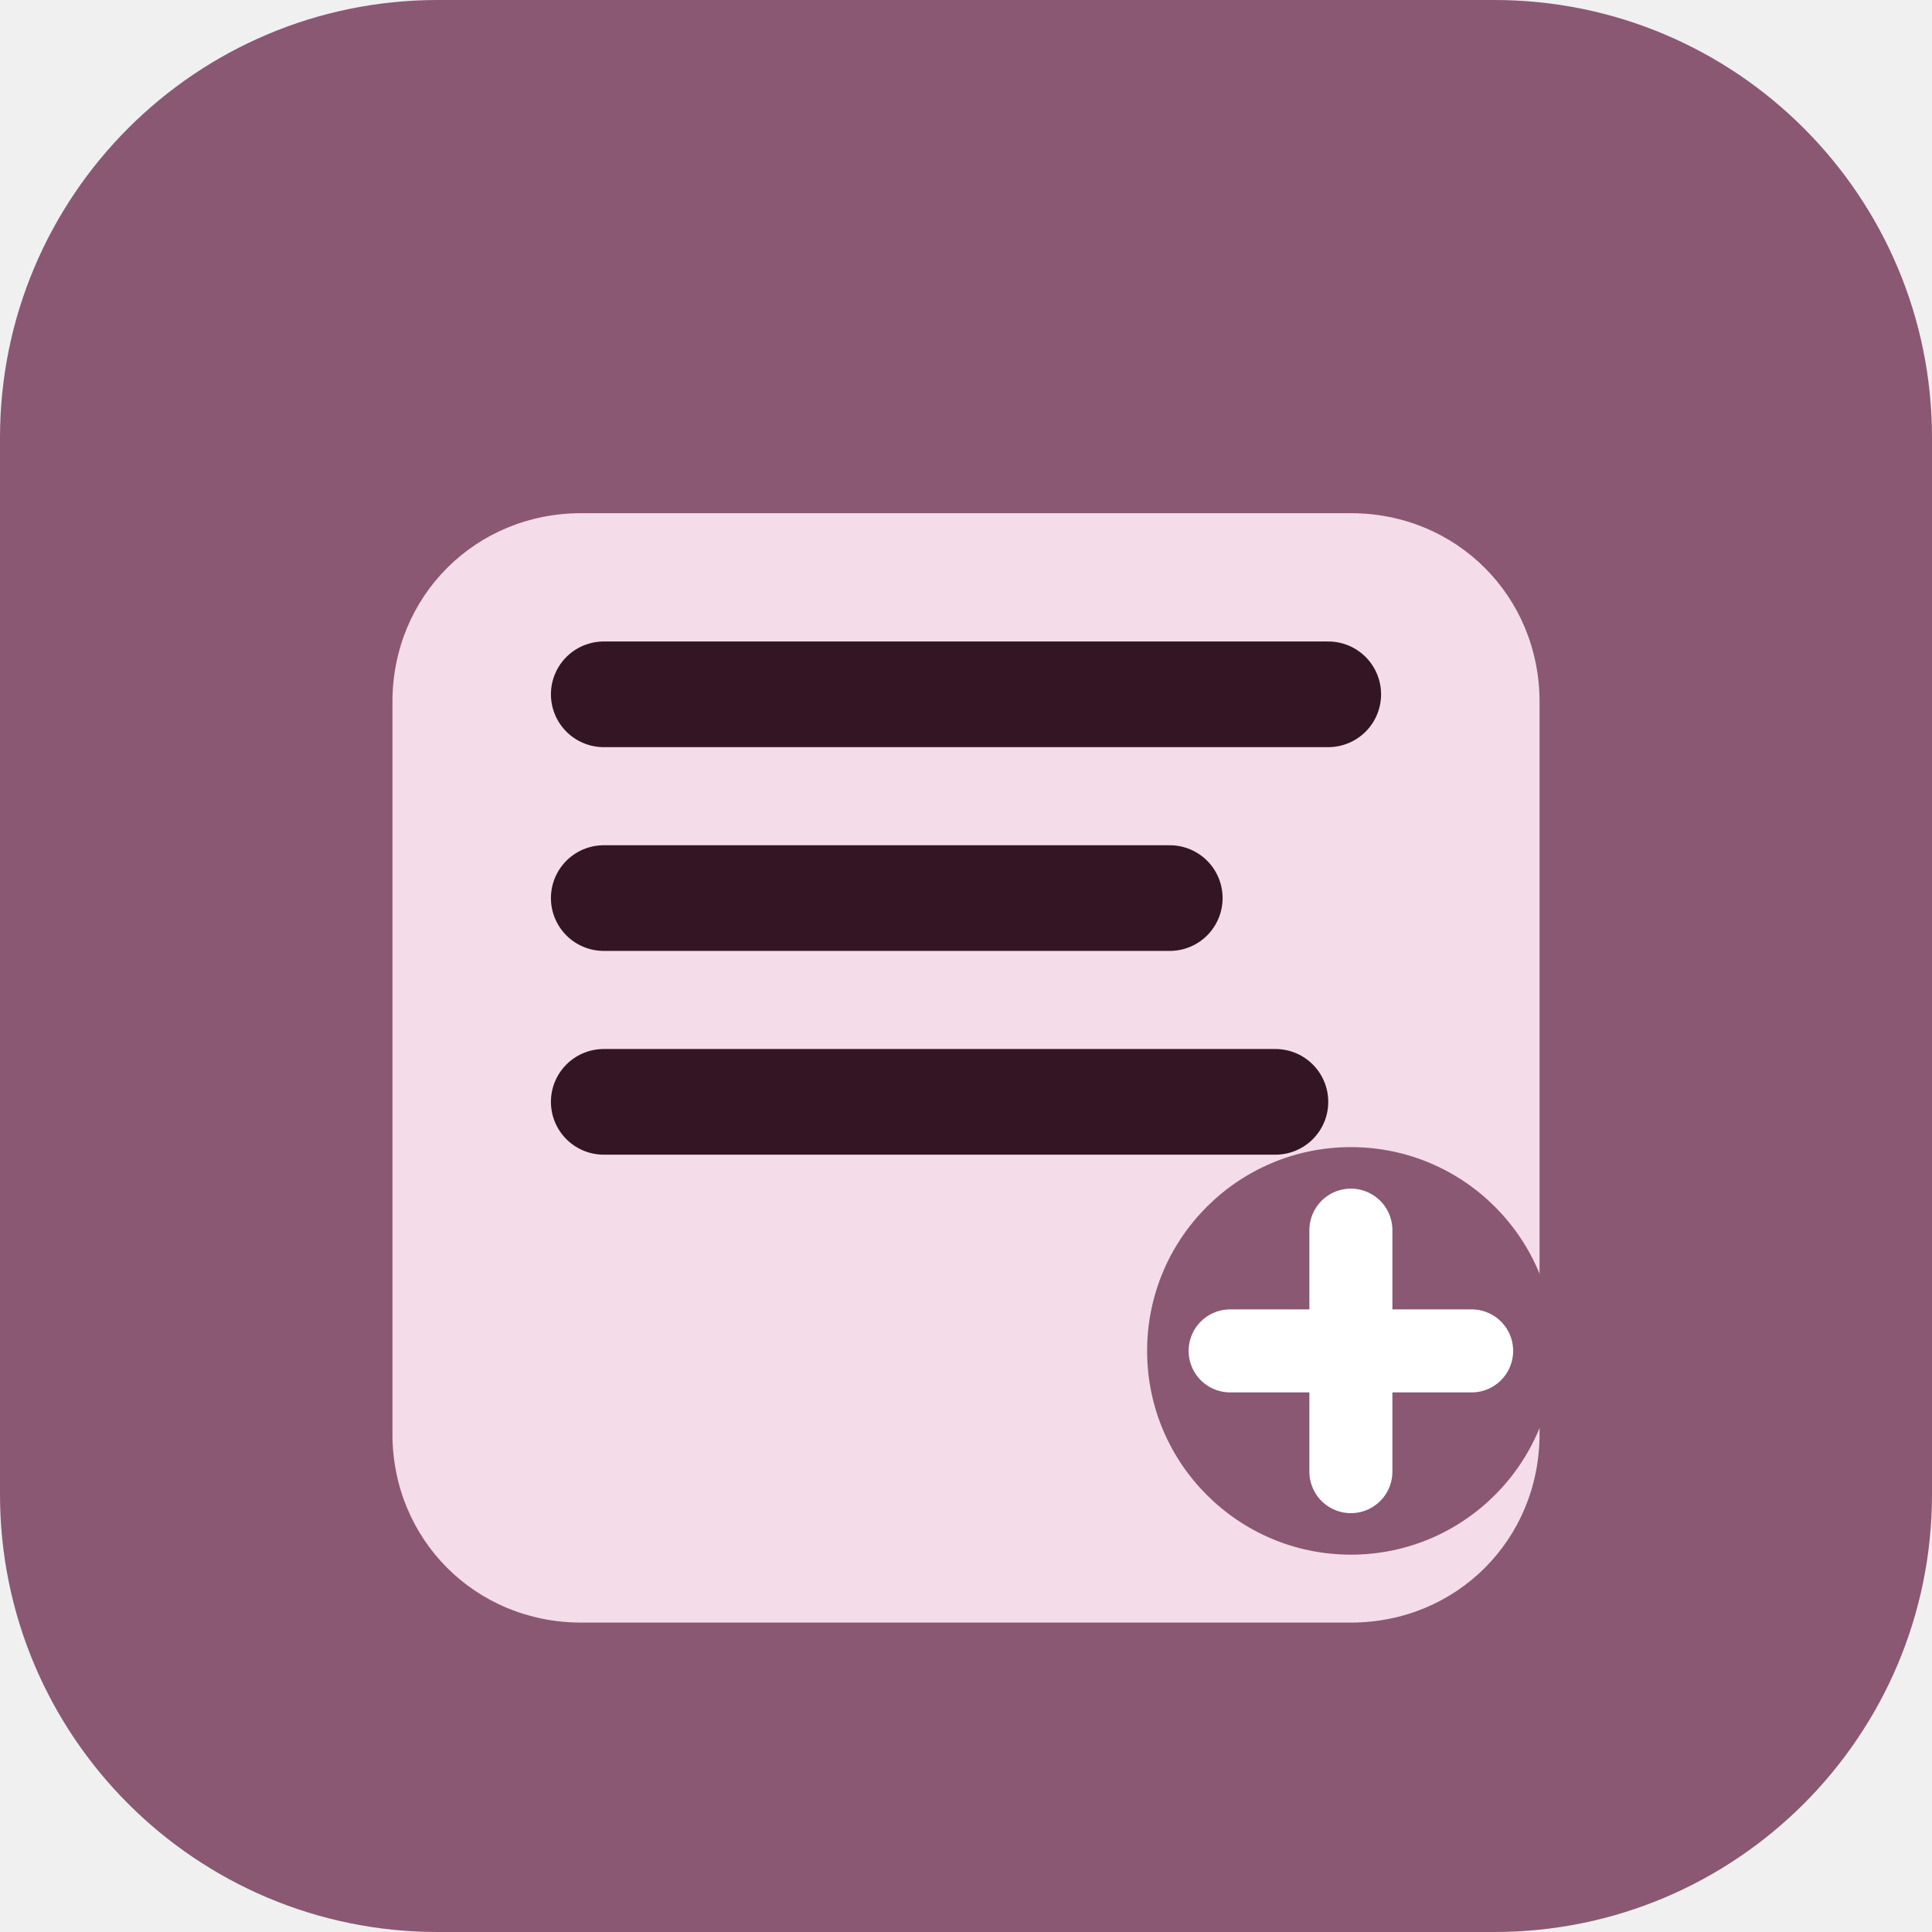
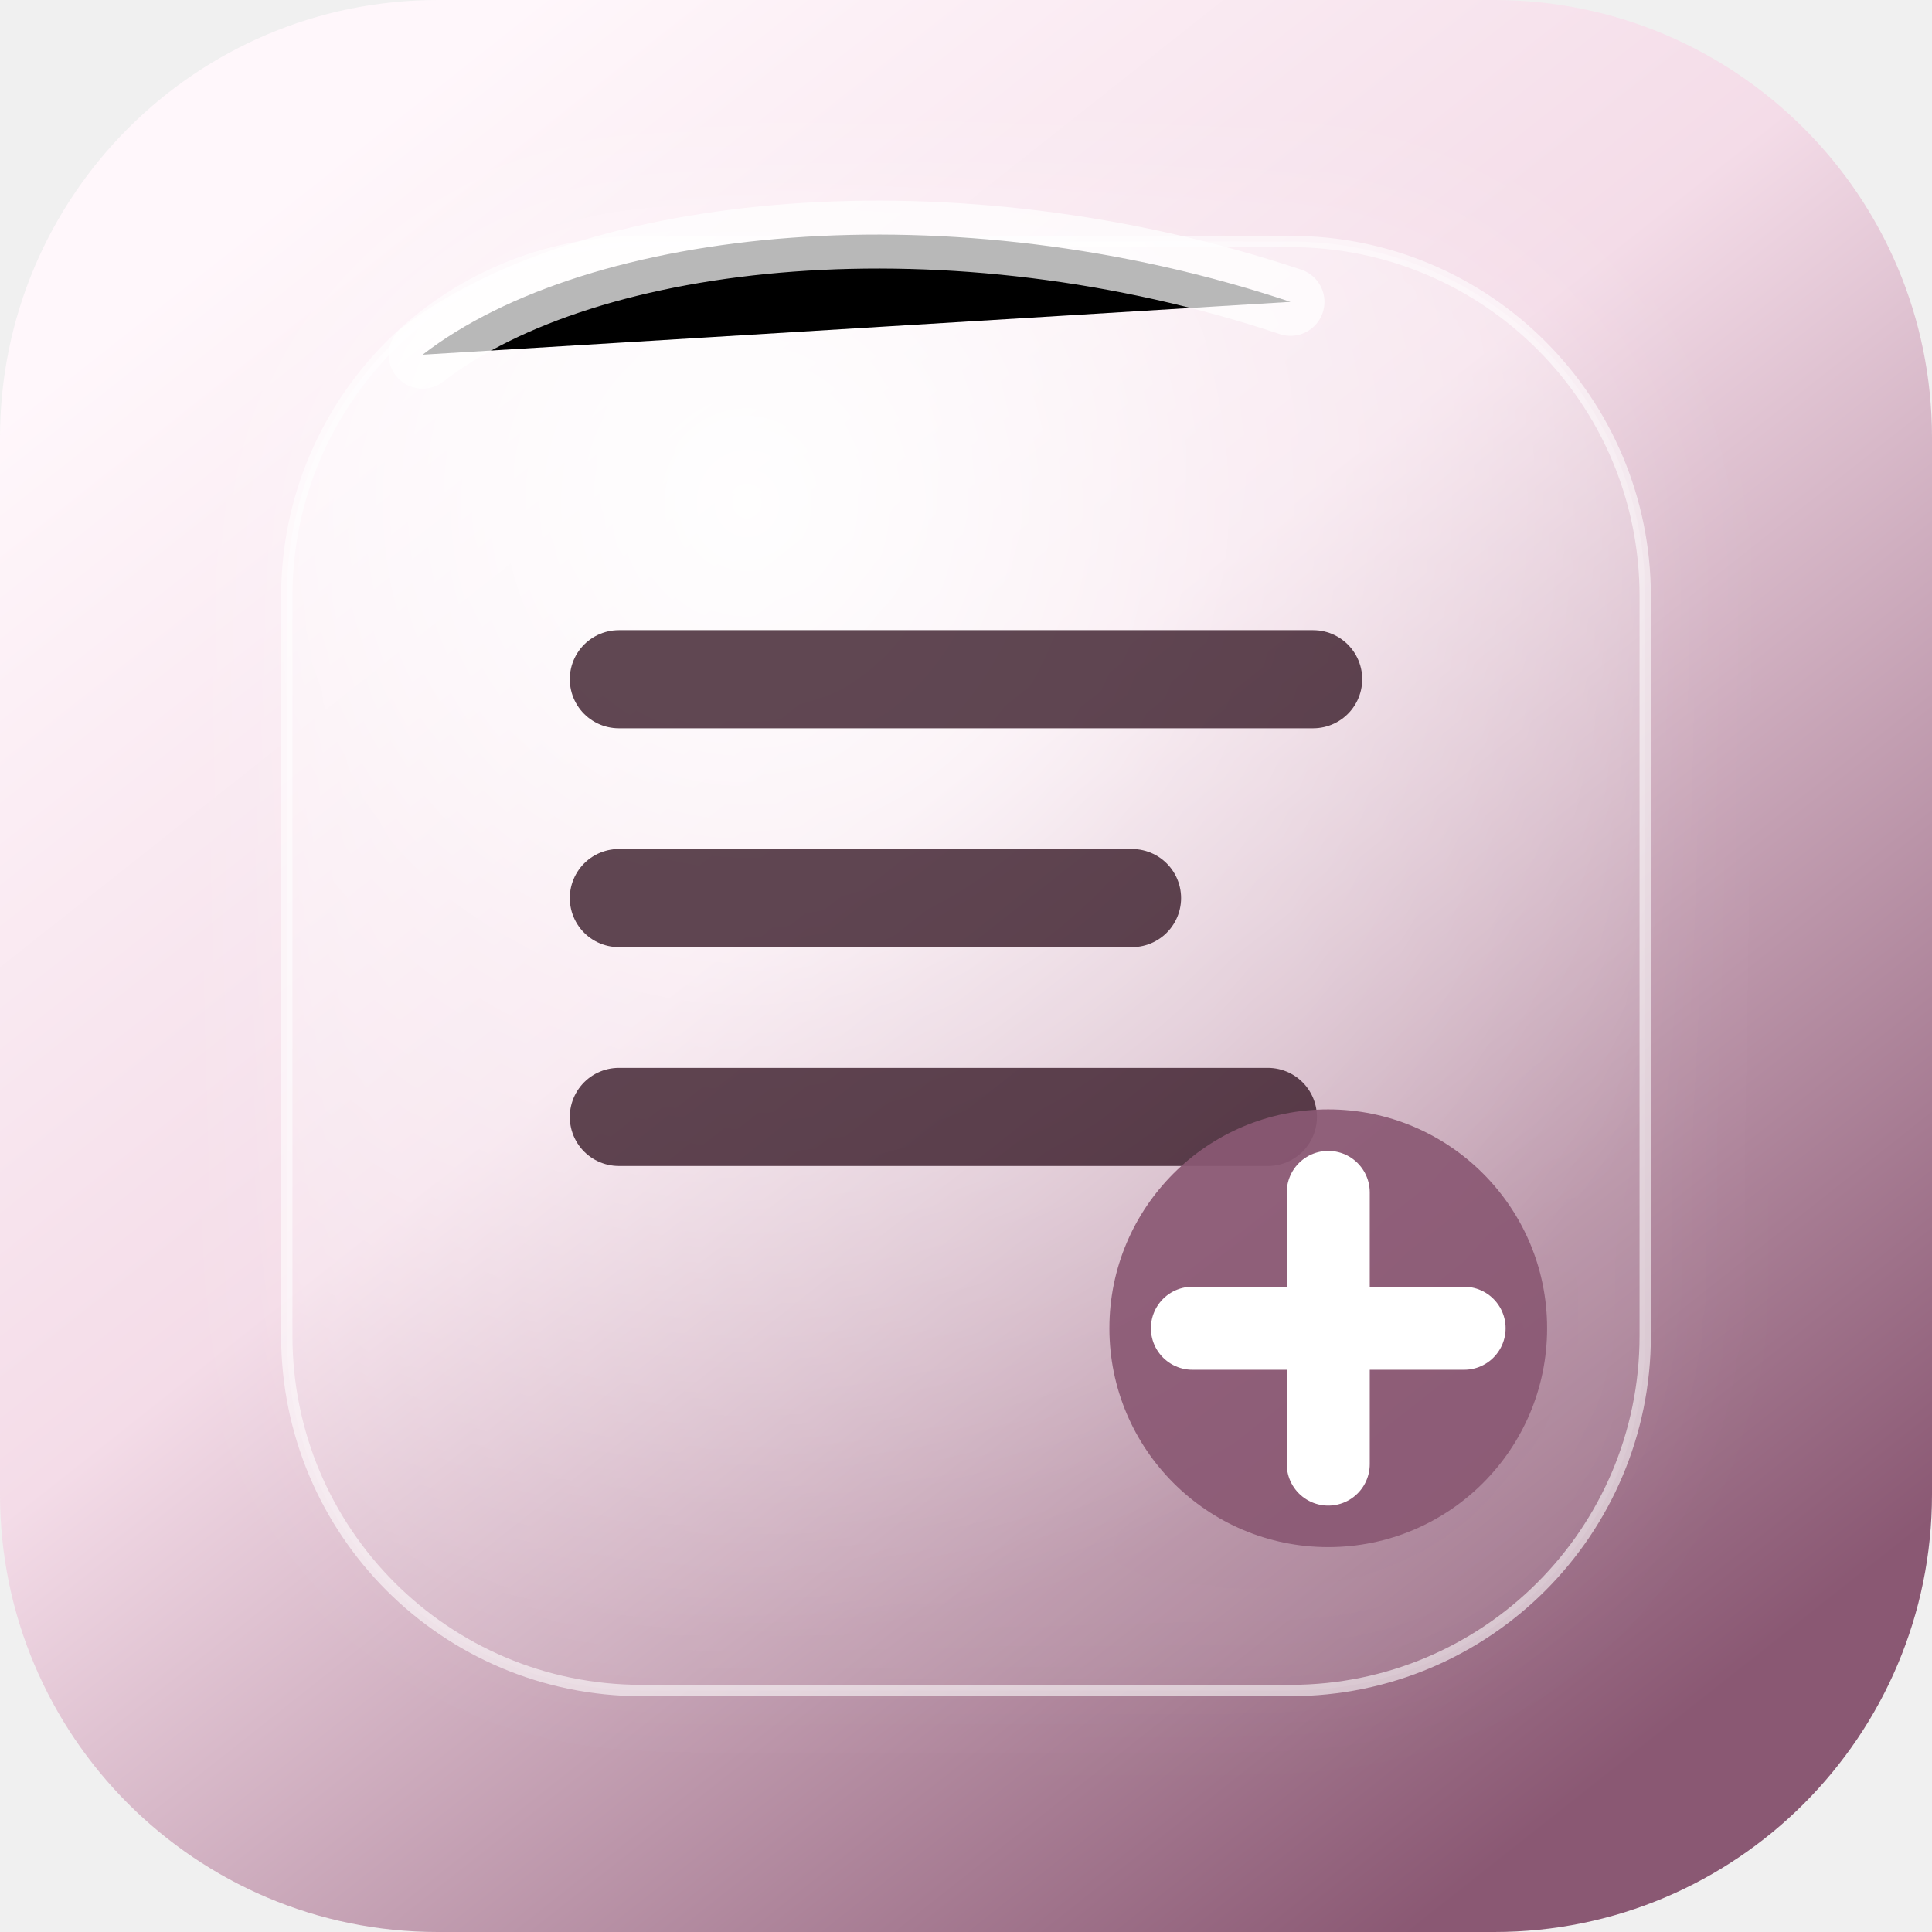
<svg xmlns="http://www.w3.org/2000/svg" viewBox="0 0 512 512">
-   <rect width="512" height="512" rx="116" fill="#8a5873" />
-   <path d="M154 136h204c28 0 50 22 50 50v194c0 28-22 50-50 50H154c-28 0-50-22-50-50V186c0-28 22-50 50-50Z" fill="#f4dce8" />
-   <path d="M160 184h192M160 238h150M160 292h178" stroke="#341523" stroke-width="28" stroke-linecap="round" />
-   <circle cx="358" cy="358" r="54" fill="#8a5873" />
-   <path d="M358 326v64M326 358h64" stroke="#fff" stroke-width="22" stroke-linecap="round" />
+   <defs>
+     <linearGradient id="bg" x1="88" y1="40" x2="428" y2="470" gradientUnits="userSpaceOnUse">
+       <stop offset="0" stop-color="#fff7fb" />
+       <stop offset=".42" stop-color="#f4dce8" />
+       <stop offset="1" stop-color="#8a5873" />
+     </linearGradient>
+     <radialGradient id="glass" cx="34%" cy="18%" r="78%">
+       <stop offset="0" stop-color="#ffffff" stop-opacity=".92" />
+       <stop offset=".46" stop-color="#ffffff" stop-opacity=".38" />
+       <stop offset="1" stop-color="#ffffff" stop-opacity=".08" />
+     </radialGradient>
+     <filter id="shadow" x="-20%" y="-20%" width="140%" height="150%">
+       <feDropShadow dx="0" dy="24" stdDeviation="24" flood-color="#341523" flood-opacity=".26" />
+       <feDropShadow dx="0" dy="-10" stdDeviation="16" flood-color="#ffffff" flood-opacity=".45" />
+     </filter>
+   </defs>
+   <rect width="512" height="512" rx="116" fill="url(#bg)" />
+   <rect x="76" y="64" width="360" height="384" rx="94" fill="url(#glass)" stroke="#fff" stroke-opacity=".58" stroke-width="3" filter="url(#shadow)" />
+   <path d="M164 180h184M164 238h136M164 296h172" stroke="#341523" stroke-opacity=".78" stroke-width="26" stroke-linecap="round" />
+   <circle cx="352" cy="352" r="58" fill="#8a5873" fill-opacity=".92" />
+   <path d="M352 316v72M316 352h72" stroke="#fff" stroke-width="22" stroke-linecap="round" />
+   <path d="M112 94c44-34 140-44 230-14" stroke="#fff" stroke-opacity=".72" stroke-width="18" stroke-linecap="round" />
</svg>
